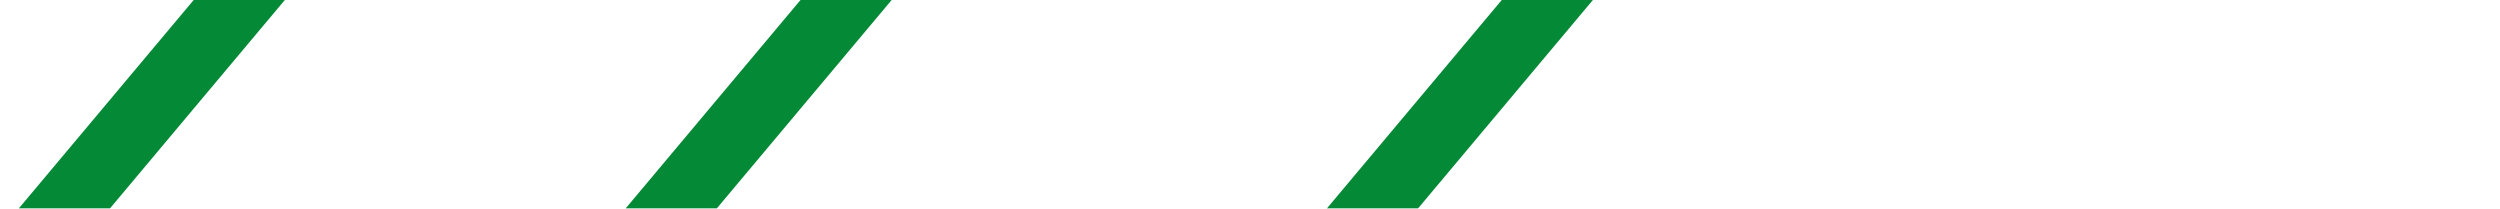
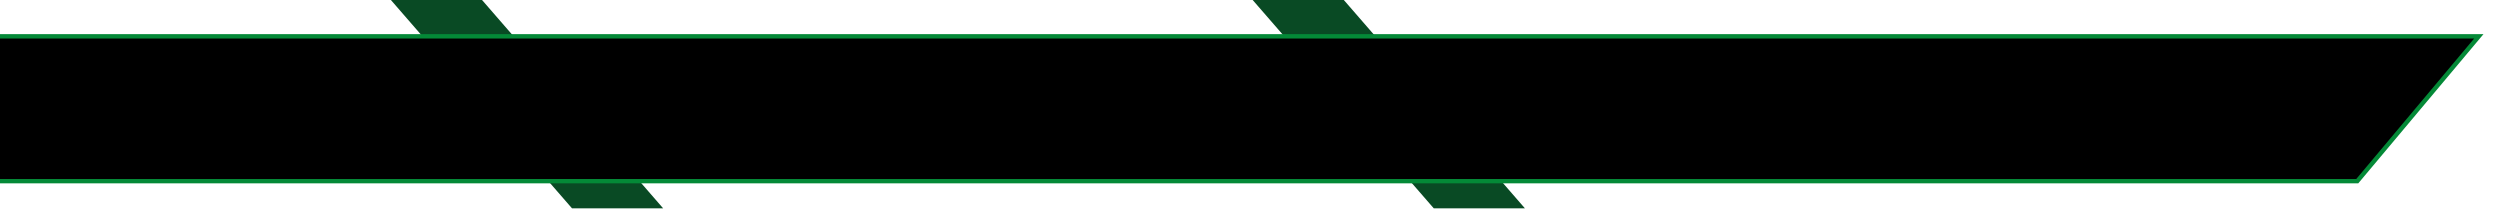
<svg xmlns="http://www.w3.org/2000/svg" id="Livello_1" version="1.1" viewBox="0 0 1152 96">
  <defs>
    <style>
      .st0 {
        fill: #048937;
      }

      .st1 {
        fill: #094a24;
      }

      .st2 {
-         fill: #0a4a25;
-       }
- 
-       .st3 {
        stroke: #048937;
        stroke-miterlimit: 10;
        stroke-width: 2px;
      }

-       .st4 {
+       .st3 {
        fill: #084a23;
      }
    </style>
  </defs>
-   <polygon id="_trapezio5_-_z-index:5" class="st0" points="330.33 96 288.33 96 368.88 0 410.88 0 330.33 96" />
-   <polygon id="_trapezio3_-_z-index:5" class="st0" points="653.46 96 611.46 96 692.01 0 734.01 0 653.46 96" />
-   <polygon id="trapezio2_-_z-index:5" class="st0" points="50.7 96 8.7 96 89.25 0 131.25 0 50.7 96" />
+   <polygon id="trapezioSotto3_-_z-index:2" class="st1" points="702.68 96 660.68 96 577.23 0 619.23 0 702.68 96" />
+   <polygon id="trapezioSotto2_-_z-index:2" class="st1" points="305.58 96 263.58 96 180.12 0 222.12 0 305.58 96" />
+   <polygon id="trapezio-base_-_z-index:3" class="st2" points="1086.22 83.49 -1526.24 83.49 -1470.22 16.74 1142.24 16.74 1086.22 83.49" />
</svg>
